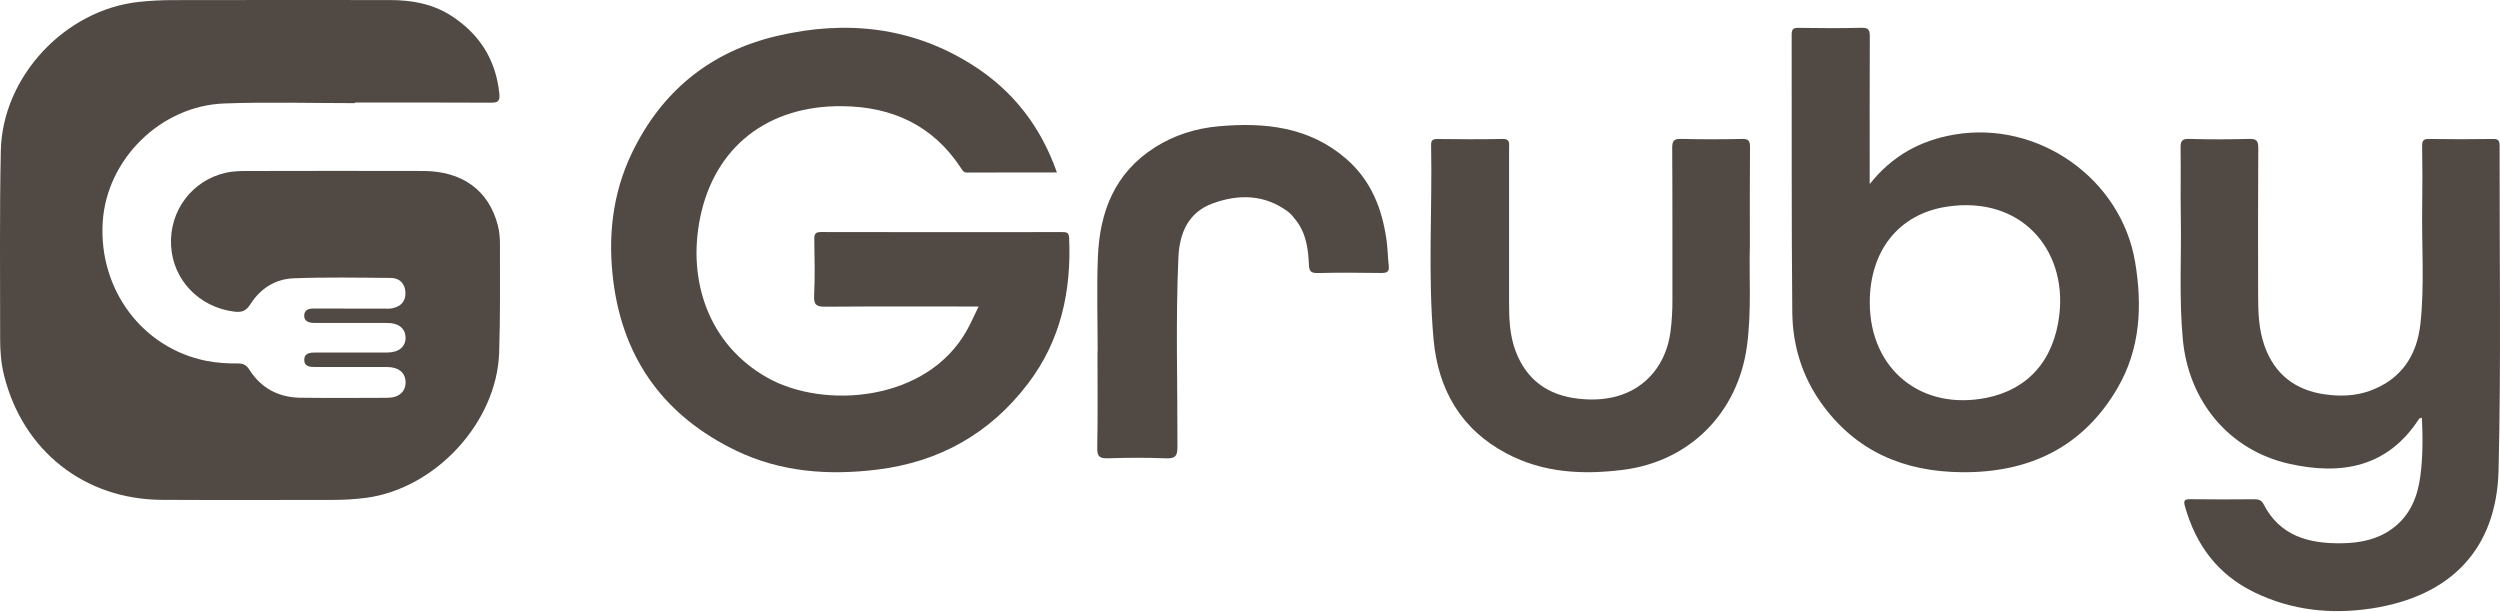
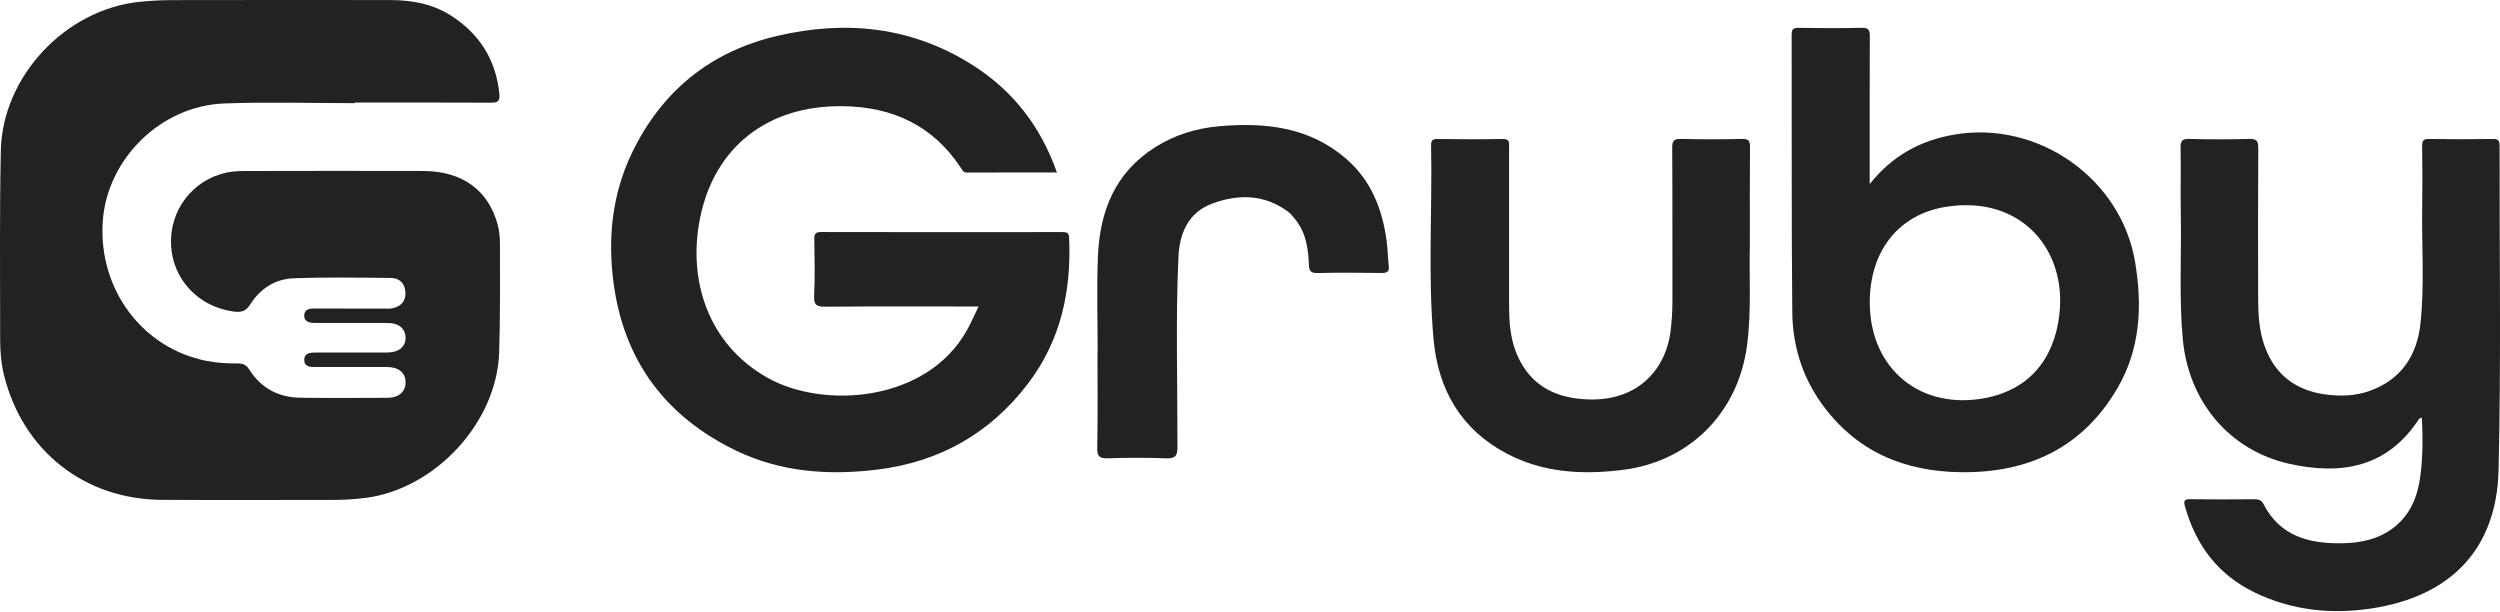
<svg xmlns="http://www.w3.org/2000/svg" width="180" height="44" viewBox="0 0 180 44" fill="none">
-   <path d="M25.561 7.427C22.422 7.427 19.28 7.333 16.147 7.449C11.551 7.62 7.674 11.482 7.395 15.992C7.095 20.854 10.259 25.073 14.874 25.985C15.613 26.13 16.357 26.173 17.103 26.168C17.487 26.166 17.727 26.258 17.947 26.607C18.797 27.95 20.058 28.619 21.636 28.637C23.728 28.663 25.82 28.651 27.913 28.642C28.726 28.637 29.212 28.194 29.202 27.514C29.192 26.838 28.707 26.429 27.878 26.425C26.16 26.418 24.44 26.42 22.722 26.425C22.323 26.426 21.897 26.405 21.906 25.902C21.915 25.412 22.337 25.38 22.737 25.381C24.455 25.387 26.175 25.387 27.893 25.381C28.723 25.378 29.219 24.954 29.2 24.291C29.181 23.65 28.712 23.259 27.913 23.254C26.294 23.245 24.675 23.251 23.056 23.251C22.881 23.251 22.707 23.258 22.533 23.248C22.172 23.227 21.872 23.087 21.905 22.676C21.934 22.314 22.217 22.215 22.556 22.216C24.225 22.223 25.894 22.22 27.563 22.218C27.786 22.218 28.017 22.241 28.233 22.198C28.848 22.079 29.219 21.703 29.192 21.062C29.165 20.426 28.783 20.018 28.151 20.012C25.809 19.99 23.466 19.949 21.128 20.038C19.824 20.087 18.745 20.778 18.039 21.887C17.721 22.387 17.43 22.509 16.85 22.435C14.341 22.116 12.448 20.164 12.316 17.674C12.185 15.174 13.835 12.973 16.283 12.432C16.764 12.326 17.272 12.313 17.768 12.312C22.002 12.303 26.237 12.298 30.472 12.31C33.287 12.318 35.189 13.702 35.844 16.221C35.962 16.672 35.997 17.155 35.997 17.623C35.994 20.211 36.025 22.8 35.939 25.387C35.771 30.412 31.363 35.175 26.369 35.842C25.551 35.951 24.736 35.994 23.914 35.994C19.829 35.994 15.744 36.011 11.659 35.989C6.069 35.959 1.645 32.454 0.292 27.024C0.08 26.175 0.011 25.309 0.011 24.438C0.014 19.909 -0.038 15.378 0.059 10.851C0.174 5.504 4.689 0.706 10.011 0.135C10.802 0.05 11.601 0.009 12.396 0.008C17.627 -0.003 22.858 -0.001 28.09 0.004C29.655 0.006 31.16 0.274 32.501 1.142C34.548 2.467 35.715 4.329 35.955 6.771C36.007 7.294 35.828 7.395 35.351 7.393C32.088 7.376 28.824 7.384 25.562 7.384C25.562 7.398 25.562 7.413 25.562 7.427H25.561Z" fill="#504944" />
-   <path d="M70.461 22.069C66.684 22.069 63.067 22.054 59.449 22.082C58.831 22.087 58.583 21.994 58.617 21.299C58.684 19.941 58.648 18.578 58.629 17.217C58.624 16.845 58.709 16.705 59.12 16.706C64.909 16.719 70.699 16.717 76.488 16.71C76.811 16.71 76.962 16.747 76.978 17.138C77.144 20.951 76.377 24.512 74.023 27.61C71.296 31.2 67.649 33.264 63.146 33.814C59.646 34.241 56.211 33.993 53.002 32.447C47.904 29.989 44.911 25.95 44.173 20.352C43.749 17.133 44.073 13.981 45.496 11.02C47.628 6.584 51.122 3.72 55.943 2.589C60.916 1.422 65.699 1.919 70.077 4.717C72.952 6.555 74.938 9.115 76.099 12.419C73.896 12.419 71.762 12.414 69.629 12.425C69.368 12.426 69.295 12.26 69.19 12.099C67.184 9.04 64.265 7.685 60.663 7.644C55.309 7.582 51.444 10.55 50.404 15.701C49.495 20.201 51.002 24.797 55.247 27.193C59.309 29.486 66.752 28.947 69.628 23.759C69.912 23.247 70.146 22.709 70.459 22.067L70.461 22.069Z" fill="#504944" />
-   <path d="M174.38 30.072C174.256 30.12 174.193 30.124 174.173 30.155C171.897 33.673 168.55 34.224 164.834 33.394C160.487 32.424 157.576 28.885 157.162 24.424C156.886 21.462 157.069 18.498 157.018 15.534C156.989 13.915 157.031 12.295 157.001 10.675C156.991 10.178 157.081 9.984 157.631 10.001C159.069 10.044 160.508 10.04 161.945 10.002C162.469 9.988 162.599 10.138 162.596 10.66C162.572 14.248 162.579 17.838 162.586 21.427C162.588 22.598 162.648 23.769 163.041 24.888C163.763 26.939 165.254 28.086 167.356 28.389C168.457 28.547 169.579 28.526 170.657 28.13C172.906 27.302 174.025 25.587 174.273 23.291C174.573 20.51 174.355 17.713 174.398 14.923C174.421 13.453 174.415 11.982 174.394 10.512C174.388 10.125 174.491 10 174.888 10.006C176.424 10.028 177.963 10.031 179.5 10.006C179.924 9.999 179.973 10.172 179.972 10.531C179.956 18.307 180.085 26.087 179.896 33.858C179.758 39.533 176.46 42.942 170.743 43.81C167.849 44.248 165.022 43.954 162.339 42.66C159.686 41.379 158.101 39.25 157.315 36.449C157.201 36.046 157.278 35.937 157.701 35.943C159.238 35.965 160.776 35.958 162.313 35.946C162.612 35.944 162.823 36.002 162.972 36.294C164.159 38.613 166.26 39.148 168.6 39.115C169.944 39.096 171.248 38.844 172.363 37.974C173.562 37.039 174.07 35.736 174.262 34.304C174.447 32.927 174.446 31.532 174.378 30.071L174.38 30.072Z" fill="#504944" />
-   <path d="M134.618 13.255C136.224 11.232 138.245 10.109 140.727 9.688C146.757 8.666 152.729 12.855 153.731 18.88C154.254 22.026 154.108 25.12 152.458 27.945C149.98 32.186 146.142 34.028 141.305 34C137.109 33.976 133.618 32.509 131.132 29.024C129.741 27.073 129.068 24.844 129.045 22.486C128.98 15.825 129.016 9.163 129 2.502C129 2.117 129.1 2 129.493 2.006C131.007 2.028 132.522 2.04 134.034 2.001C134.569 1.987 134.628 2.199 134.626 2.644C134.611 5.913 134.618 9.182 134.618 12.45C134.618 12.719 134.618 12.987 134.618 13.255ZM134.623 21.811C134.643 26.603 138.339 29.596 143.053 28.637C146.015 28.034 147.903 25.949 148.278 22.614C148.802 17.95 145.508 14.083 140.198 14.877C136.682 15.402 134.608 18.09 134.623 21.811Z" fill="#504944" />
-   <path d="M125.99 17.675C125.923 19.791 126.12 22.335 125.787 24.869C125.148 29.717 121.656 33.23 116.85 33.83C113.954 34.192 111.124 34.051 108.478 32.654C105.193 30.919 103.544 28.049 103.217 24.442C102.798 19.795 103.131 15.126 103.04 10.468C103.033 10.108 103.139 10.004 103.496 10.008C105.055 10.026 106.615 10.039 108.173 10.004C108.754 9.991 108.653 10.342 108.653 10.68C108.653 14.394 108.653 18.109 108.653 21.823C108.653 22.996 108.703 24.159 109.123 25.276C109.916 27.38 111.479 28.466 113.646 28.707C114.578 28.811 115.523 28.783 116.443 28.524C118.553 27.93 119.973 26.197 120.276 23.883C120.376 23.115 120.416 22.347 120.415 21.573C120.409 17.934 120.423 14.293 120.399 10.654C120.395 10.127 120.528 9.988 121.049 10.001C122.508 10.039 123.97 10.035 125.429 10.003C125.902 9.993 126.004 10.148 126 10.596C125.978 12.814 125.99 15.033 125.99 17.675Z" fill="#504944" />
-   <path d="M79.031 25.292C79.031 23.025 78.957 20.754 79.049 18.49C79.18 15.264 80.244 12.447 83.177 10.596C84.572 9.716 86.118 9.236 87.756 9.091C91.089 8.795 94.271 9.138 96.92 11.429C98.732 12.998 99.525 15.055 99.836 17.332C99.917 17.923 99.919 18.524 99.99 19.117C100.043 19.547 99.884 19.662 99.452 19.655C97.923 19.631 96.393 19.622 94.865 19.659C94.379 19.671 94.262 19.507 94.243 19.079C94.193 17.929 94.048 16.795 93.294 15.84C93.125 15.625 92.952 15.399 92.735 15.238C91.051 13.987 89.173 13.965 87.308 14.647C85.547 15.291 84.922 16.803 84.846 18.516C84.641 23.073 84.787 27.635 84.776 32.194C84.775 32.868 84.59 33.023 83.932 32.998C82.558 32.946 81.18 32.95 79.805 32.996C79.192 33.017 78.987 32.892 79.001 32.243C79.048 29.926 79.019 27.608 79.019 25.29C79.023 25.29 79.027 25.29 79.031 25.29V25.292Z" fill="#504944" />
+   <path d="M25.561 7.427C22.422 7.427 19.28 7.333 16.147 7.449C11.551 7.62 7.674 11.482 7.395 15.992C7.095 20.854 10.259 25.073 14.874 25.985C15.613 26.13 16.357 26.173 17.103 26.168C17.487 26.166 17.727 26.258 17.947 26.607C18.797 27.95 20.058 28.619 21.636 28.637C23.728 28.663 25.82 28.651 27.913 28.642C28.726 28.637 29.212 28.194 29.202 27.514C29.192 26.838 28.707 26.429 27.878 26.425C26.16 26.418 24.44 26.42 22.722 26.425C22.323 26.426 21.897 26.405 21.906 25.902C21.915 25.412 22.337 25.38 22.737 25.381C24.455 25.387 26.175 25.387 27.893 25.381C28.723 25.378 29.219 24.954 29.2 24.291C29.181 23.65 28.712 23.259 27.913 23.254C26.294 23.245 24.675 23.251 23.056 23.251C22.881 23.251 22.707 23.258 22.533 23.248C22.172 23.227 21.872 23.087 21.905 22.676C21.934 22.314 22.217 22.215 22.556 22.216C24.225 22.223 25.894 22.22 27.563 22.218C27.786 22.218 28.017 22.241 28.233 22.198C28.848 22.079 29.219 21.703 29.192 21.062C29.165 20.426 28.783 20.018 28.151 20.012C25.809 19.99 23.466 19.949 21.128 20.038C19.824 20.087 18.745 20.778 18.039 21.887C17.721 22.387 17.43 22.509 16.85 22.435C14.341 22.116 12.448 20.164 12.316 17.674C12.185 15.174 13.835 12.973 16.283 12.432C16.764 12.326 17.272 12.313 17.768 12.312C22.002 12.303 26.237 12.298 30.472 12.31C33.287 12.318 35.189 13.702 35.844 16.221C35.962 16.672 35.997 17.155 35.997 17.623C35.994 20.211 36.025 22.8 35.939 25.387C35.771 30.412 31.363 35.175 26.369 35.842C25.551 35.951 24.736 35.994 23.914 35.994C19.829 35.994 15.744 36.011 11.659 35.989C6.069 35.959 1.645 32.454 0.292 27.024C0.08 26.175 0.011 25.309 0.011 24.438C0.014 19.909 -0.038 15.378 0.059 10.851C0.174 5.504 4.689 0.706 10.011 0.135C10.802 0.05 11.601 0.009 12.396 0.008C17.627 -0.003 22.858 -0.001 28.09 0.004C29.655 0.006 31.16 0.274 32.501 1.142C34.548 2.467 35.715 4.329 35.955 6.771C36.007 7.294 35.828 7.395 35.351 7.393C32.088 7.376 28.824 7.384 25.562 7.384C25.562 7.398 25.562 7.413 25.562 7.427H25.561Z" fill="#222222" />
+   <path d="M70.461 22.069C66.684 22.069 63.067 22.054 59.449 22.082C58.831 22.087 58.583 21.994 58.617 21.299C58.684 19.941 58.648 18.578 58.629 17.217C58.624 16.845 58.709 16.705 59.12 16.706C64.909 16.719 70.699 16.717 76.488 16.71C76.811 16.71 76.962 16.747 76.978 17.138C77.144 20.951 76.377 24.512 74.023 27.61C71.296 31.2 67.649 33.264 63.146 33.814C59.646 34.241 56.211 33.993 53.002 32.447C47.904 29.989 44.911 25.95 44.173 20.352C43.749 17.133 44.073 13.981 45.496 11.02C47.628 6.584 51.122 3.72 55.943 2.589C60.916 1.422 65.699 1.919 70.077 4.717C72.952 6.555 74.938 9.115 76.099 12.419C73.896 12.419 71.762 12.414 69.629 12.425C69.368 12.426 69.295 12.26 69.19 12.099C67.184 9.04 64.265 7.685 60.663 7.644C55.309 7.582 51.444 10.55 50.404 15.701C49.495 20.201 51.002 24.797 55.247 27.193C59.309 29.486 66.752 28.947 69.628 23.759C69.912 23.247 70.146 22.709 70.459 22.067L70.461 22.069Z" fill="#222222" />
+   <path d="M174.38 30.072C174.256 30.12 174.193 30.124 174.173 30.155C171.897 33.673 168.55 34.224 164.834 33.394C160.487 32.424 157.576 28.885 157.162 24.424C156.886 21.462 157.069 18.498 157.018 15.534C156.989 13.915 157.031 12.295 157.001 10.675C156.991 10.178 157.081 9.984 157.631 10.001C159.069 10.044 160.508 10.04 161.945 10.002C162.469 9.988 162.599 10.138 162.596 10.66C162.572 14.248 162.579 17.838 162.586 21.427C162.588 22.598 162.648 23.769 163.041 24.888C163.763 26.939 165.254 28.086 167.356 28.389C168.457 28.547 169.579 28.526 170.657 28.13C172.906 27.302 174.025 25.587 174.273 23.291C174.573 20.51 174.355 17.713 174.398 14.923C174.421 13.453 174.415 11.982 174.394 10.512C174.388 10.125 174.491 10 174.888 10.006C176.424 10.028 177.963 10.031 179.5 10.006C179.924 9.999 179.973 10.172 179.972 10.531C179.956 18.307 180.085 26.087 179.896 33.858C179.758 39.533 176.46 42.942 170.743 43.81C167.849 44.248 165.022 43.954 162.339 42.66C159.686 41.379 158.101 39.25 157.315 36.449C157.201 36.046 157.278 35.937 157.701 35.943C159.238 35.965 160.776 35.958 162.313 35.946C162.612 35.944 162.823 36.002 162.972 36.294C164.159 38.613 166.26 39.148 168.6 39.115C169.944 39.096 171.248 38.844 172.363 37.974C173.562 37.039 174.07 35.736 174.262 34.304C174.447 32.927 174.446 31.532 174.378 30.071L174.38 30.072Z" fill="#222222" />
+   <path d="M134.618 13.255C136.224 11.232 138.245 10.109 140.727 9.688C146.757 8.666 152.729 12.855 153.731 18.88C154.254 22.026 154.108 25.12 152.458 27.945C149.98 32.186 146.142 34.028 141.305 34C137.109 33.976 133.618 32.509 131.132 29.024C129.741 27.073 129.068 24.844 129.045 22.486C128.98 15.825 129.016 9.163 129 2.502C129 2.117 129.1 2 129.493 2.006C131.007 2.028 132.522 2.04 134.034 2.001C134.569 1.987 134.628 2.199 134.626 2.644C134.611 5.913 134.618 9.182 134.618 12.45C134.618 12.719 134.618 12.987 134.618 13.255ZM134.623 21.811C134.643 26.603 138.339 29.596 143.053 28.637C146.015 28.034 147.903 25.949 148.278 22.614C148.802 17.95 145.508 14.083 140.198 14.877C136.682 15.402 134.608 18.09 134.623 21.811Z" fill="#222222" />
+   <path d="M125.99 17.675C125.923 19.791 126.12 22.335 125.787 24.869C125.148 29.717 121.656 33.23 116.85 33.83C113.954 34.192 111.124 34.051 108.478 32.654C105.193 30.919 103.544 28.049 103.217 24.442C102.798 19.795 103.131 15.126 103.04 10.468C103.033 10.108 103.139 10.004 103.496 10.008C105.055 10.026 106.615 10.039 108.173 10.004C108.754 9.991 108.653 10.342 108.653 10.68C108.653 14.394 108.653 18.109 108.653 21.823C108.653 22.996 108.703 24.159 109.123 25.276C109.916 27.38 111.479 28.466 113.646 28.707C114.578 28.811 115.523 28.783 116.443 28.524C118.553 27.93 119.973 26.197 120.276 23.883C120.376 23.115 120.416 22.347 120.415 21.573C120.409 17.934 120.423 14.293 120.399 10.654C120.395 10.127 120.528 9.988 121.049 10.001C122.508 10.039 123.97 10.035 125.429 10.003C125.902 9.993 126.004 10.148 126 10.596C125.978 12.814 125.99 15.033 125.99 17.675Z" fill="#222222" />
+   <path d="M79.031 25.292C79.031 23.025 78.957 20.754 79.049 18.49C79.18 15.264 80.244 12.447 83.177 10.596C84.572 9.716 86.118 9.236 87.756 9.091C91.089 8.795 94.271 9.138 96.92 11.429C98.732 12.998 99.525 15.055 99.836 17.332C99.917 17.923 99.919 18.524 99.99 19.117C100.043 19.547 99.884 19.662 99.452 19.655C97.923 19.631 96.393 19.622 94.865 19.659C94.379 19.671 94.262 19.507 94.243 19.079C94.193 17.929 94.048 16.795 93.294 15.84C93.125 15.625 92.952 15.399 92.735 15.238C91.051 13.987 89.173 13.965 87.308 14.647C85.547 15.291 84.922 16.803 84.846 18.516C84.641 23.073 84.787 27.635 84.776 32.194C84.775 32.868 84.59 33.023 83.932 32.998C82.558 32.946 81.18 32.95 79.805 32.996C79.192 33.017 78.987 32.892 79.001 32.243C79.048 29.926 79.019 27.608 79.019 25.29C79.023 25.29 79.027 25.29 79.031 25.29V25.292Z" fill="#222222" />
</svg>
